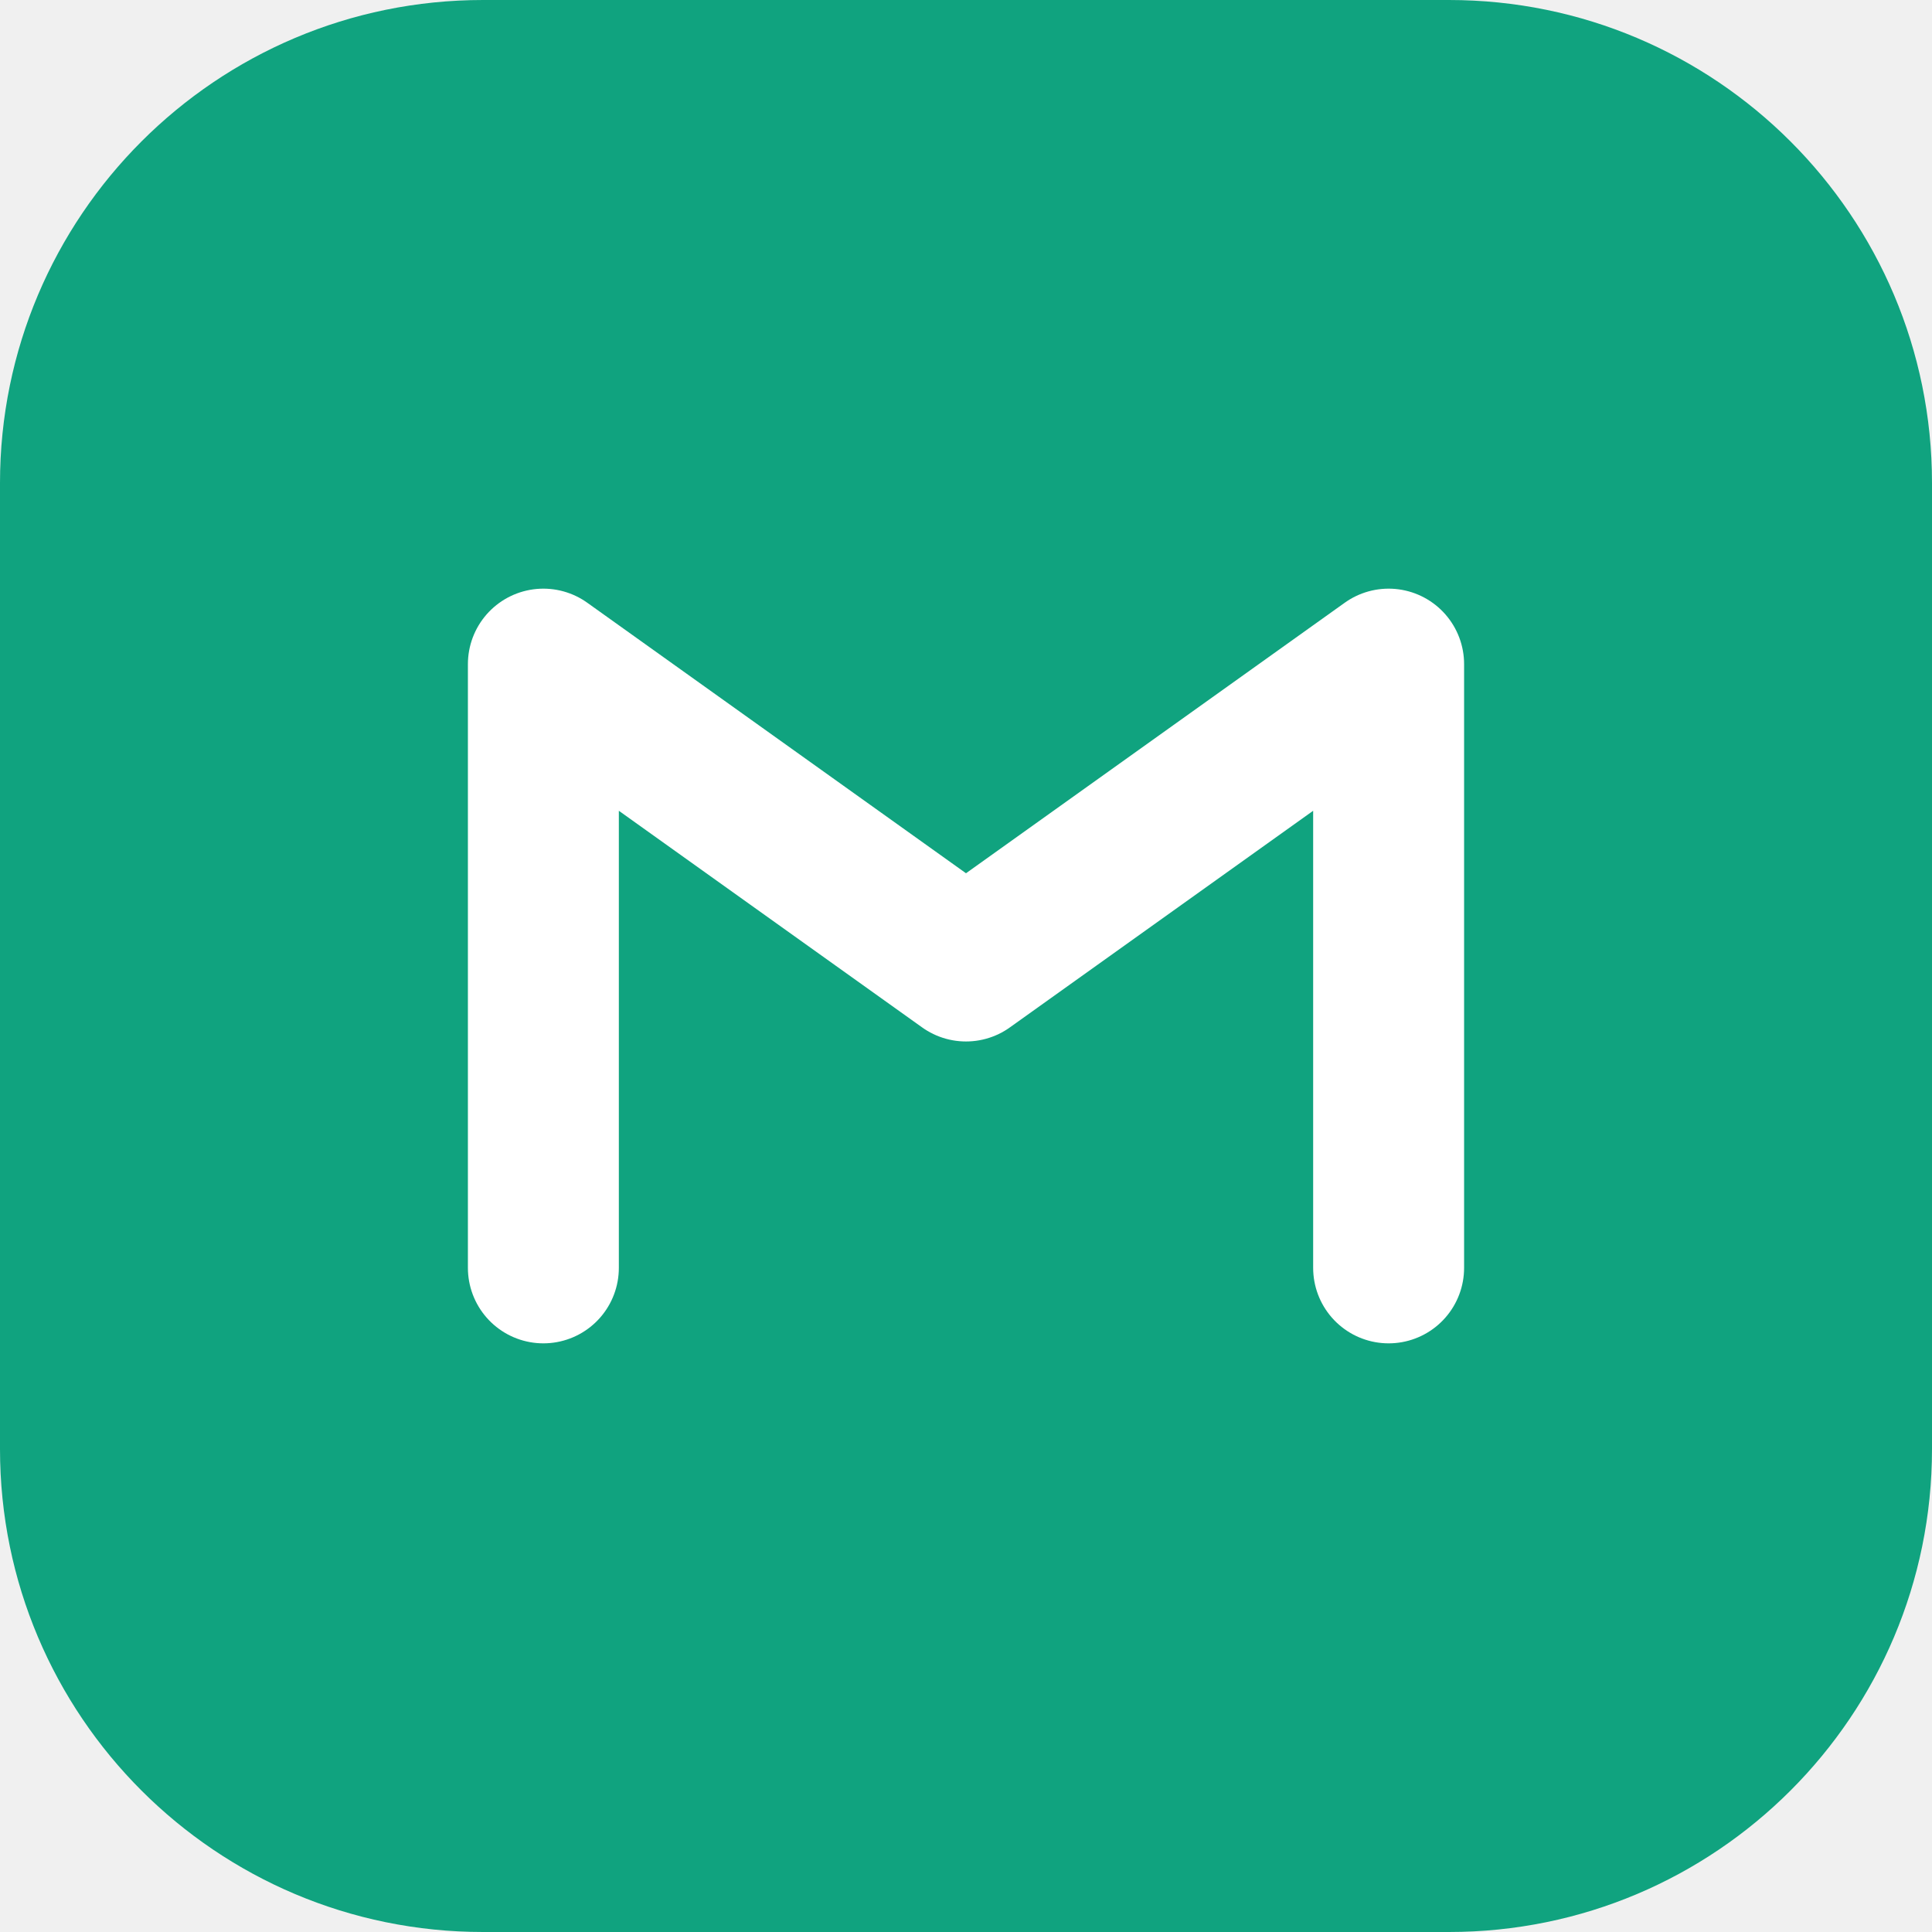
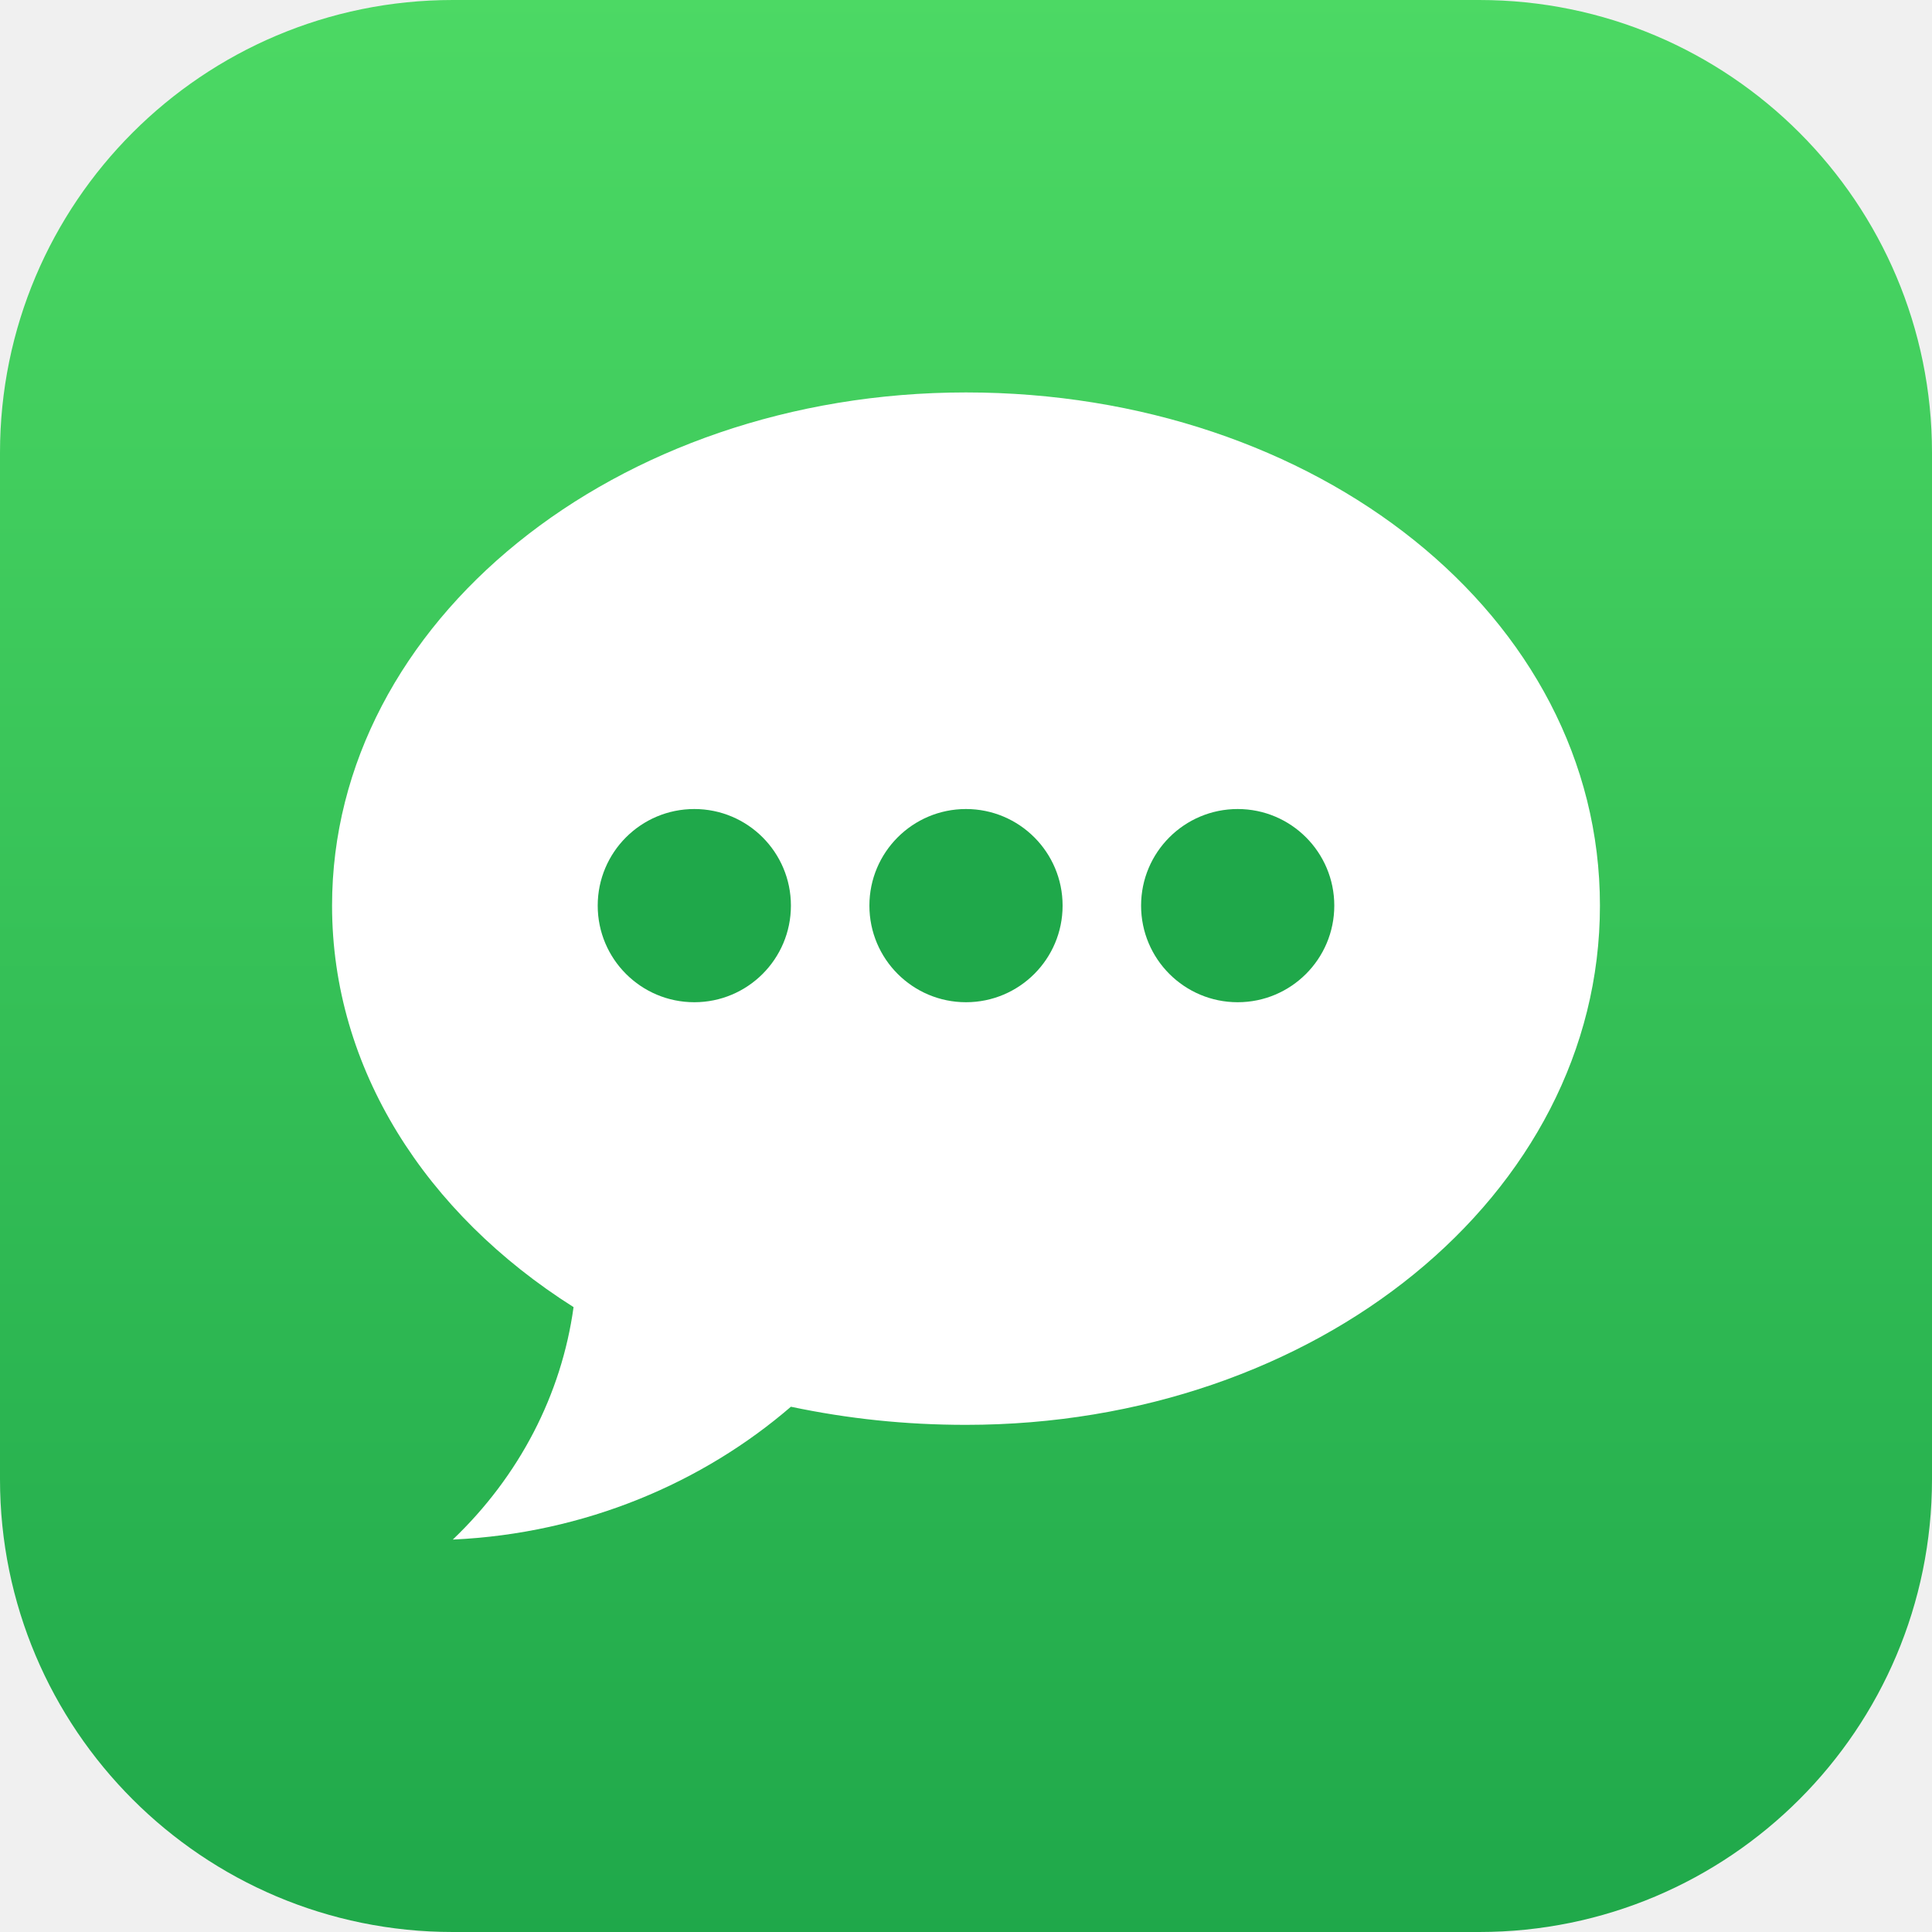
- <svg xmlns="http://www.w3.org/2000/svg" viewBox="0 0 32 32">
-   <rect width="32" height="32" rx="8" fill="#10a37f" />
-   <path d="M9 21V11l7 5 7-5v10" fill="none" stroke="#fff" stroke-width="2.5" stroke-linecap="round" stroke-linejoin="round" />
+ <svg xmlns="http://www.w3.org/2000/svg" viewBox="0 0 64 64">
+   <defs>
+     <linearGradient id="g" x1="0" y1="0" x2="0" y2="1">
+       <stop offset="0" stop-color="#4cd964" />
+       <stop offset="1" stop-color="#1fa84a" />
+     </linearGradient>
+   </defs>
+   <rect width="64" height="64" rx="15" fill="url(#g)" />
+   <path d="M32 13c-11.6 0-21 7.6-21 17 0 5.4 3.1 10.2 8 13.3-.4 2.9-1.8 5.6-4 7.7 4.4-.2 8.3-1.9 11.2-4.4 1.9.4 3.8.6 5.8.6 11.6 0 21-7.6 21-17.2S43.6 13 32 13Z" fill="#fff" />
+   <g fill="#1fa84a">
+     <circle cx="23" cy="30" r="3.2" />
+     <circle cx="32" cy="30" r="3.2" />
+     <circle cx="41" cy="30" r="3.2" />
+   </g>
</svg>
